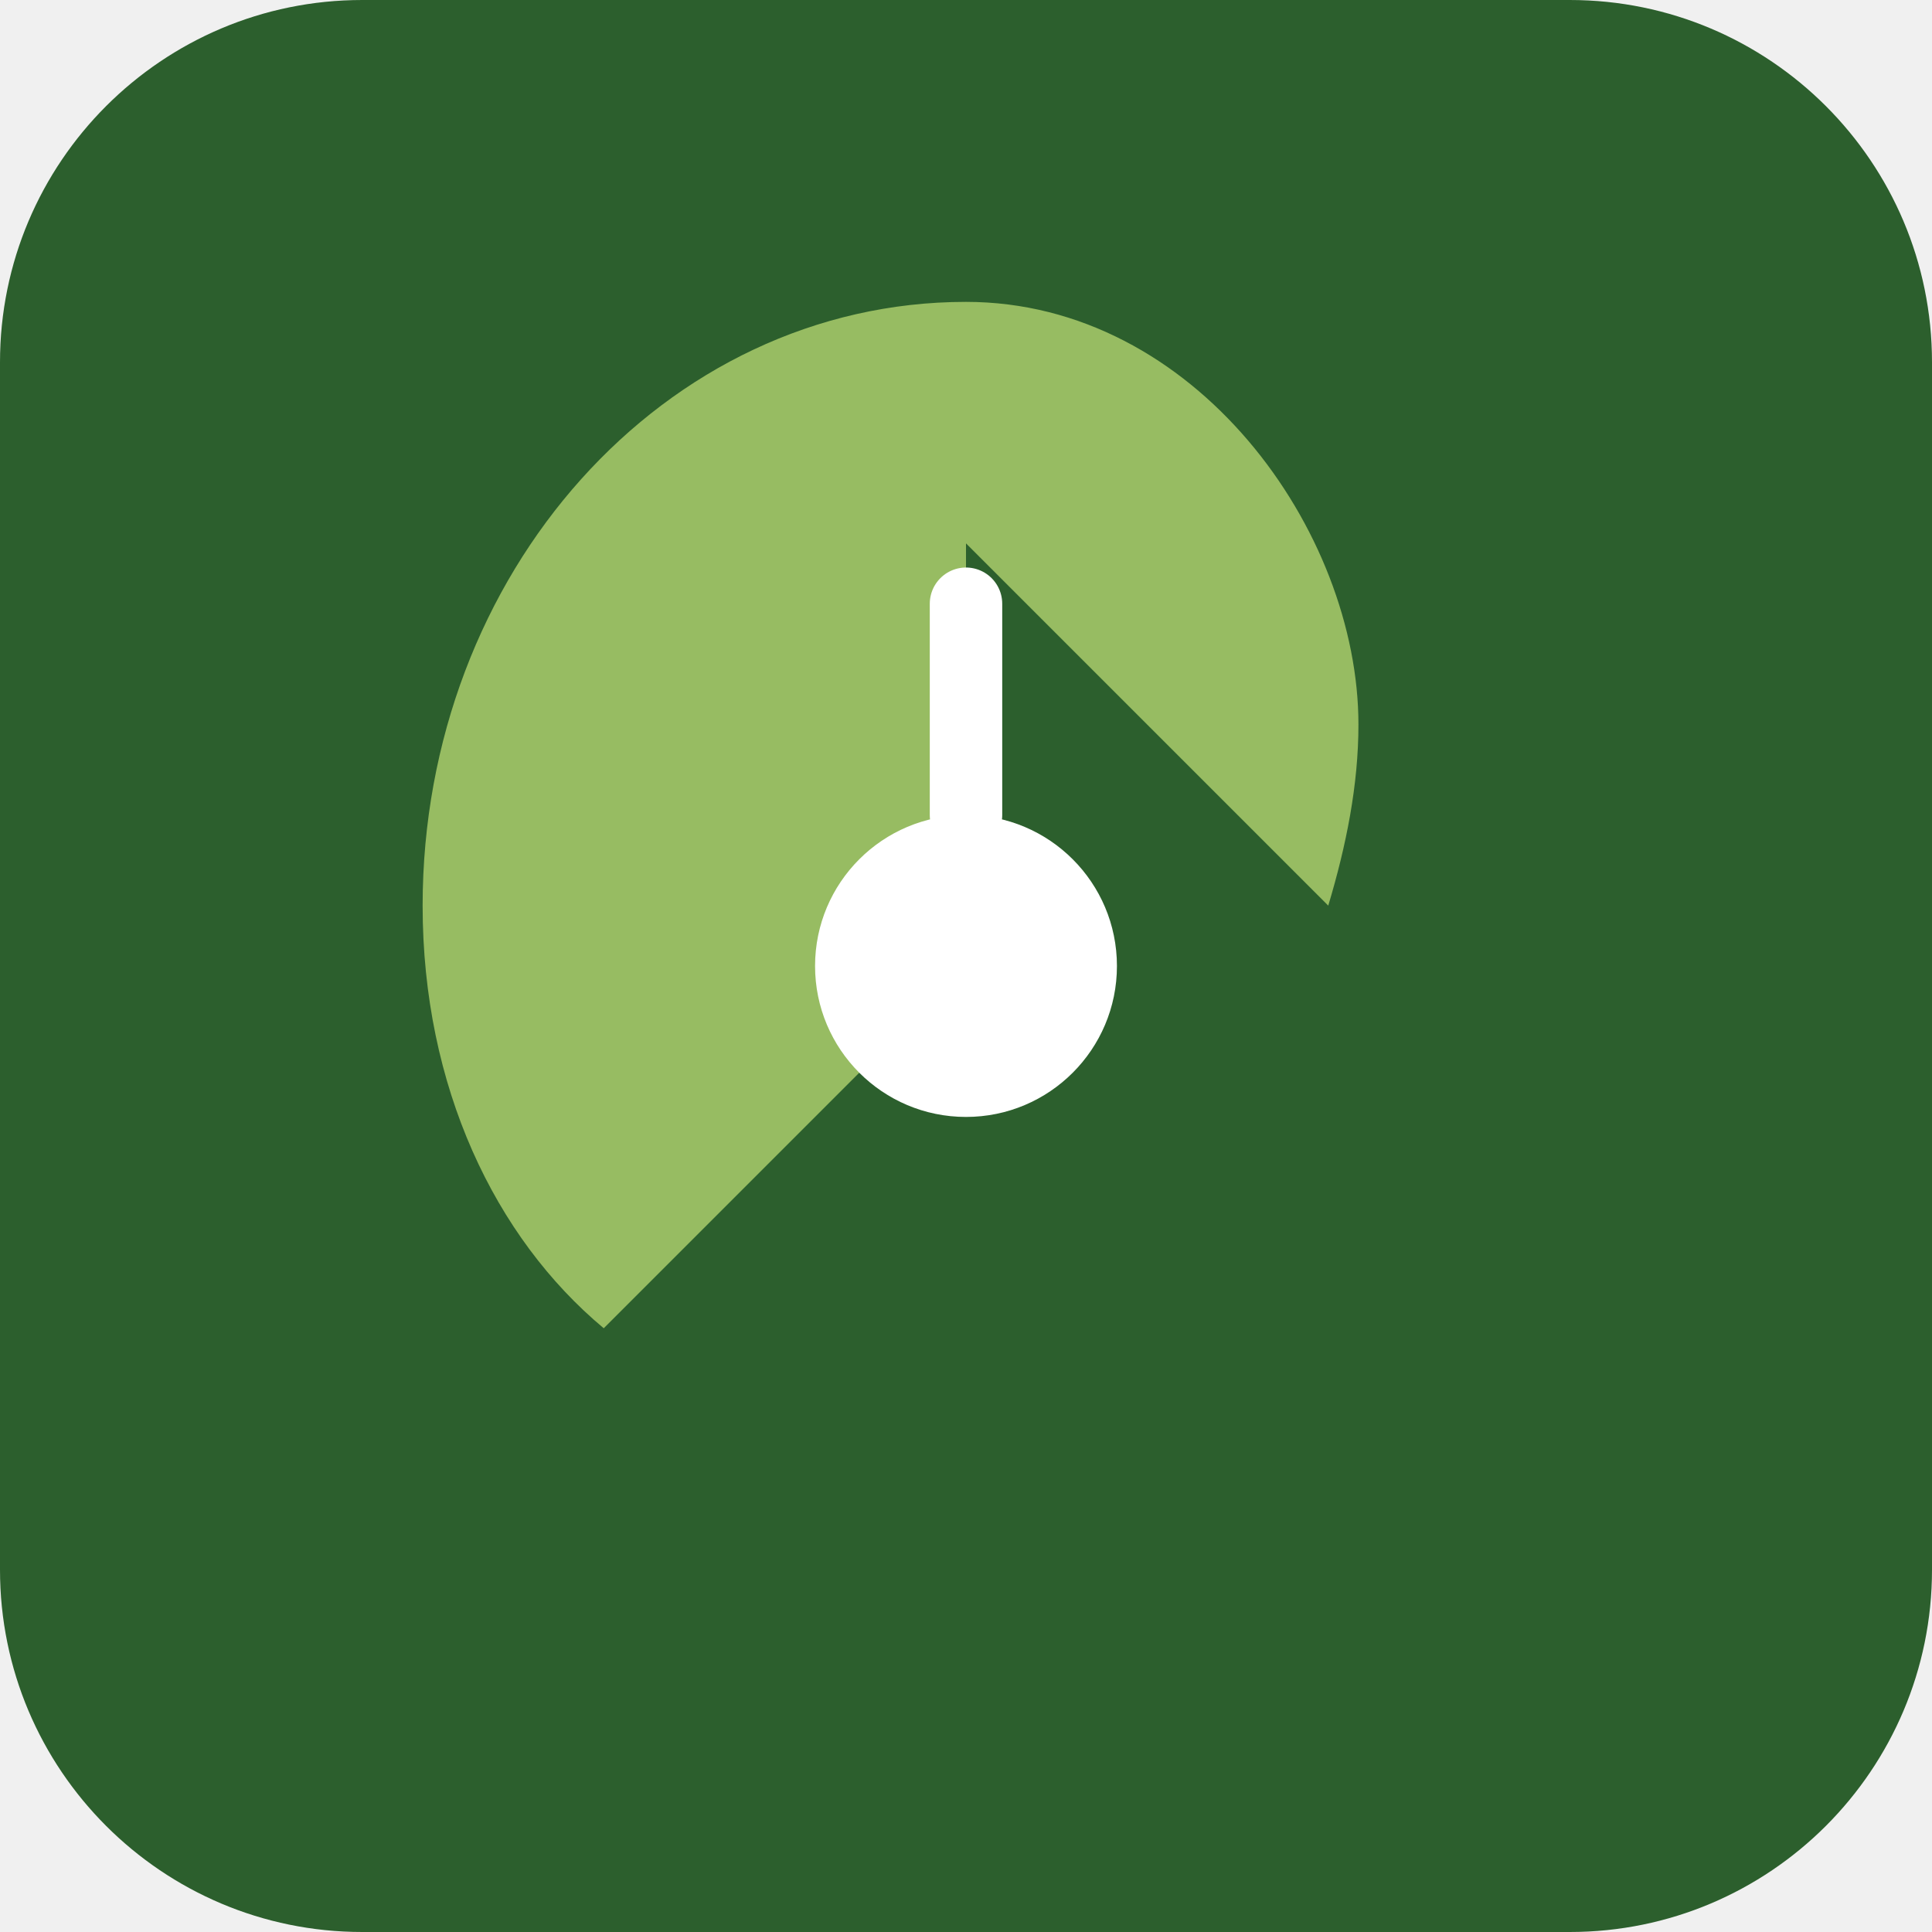
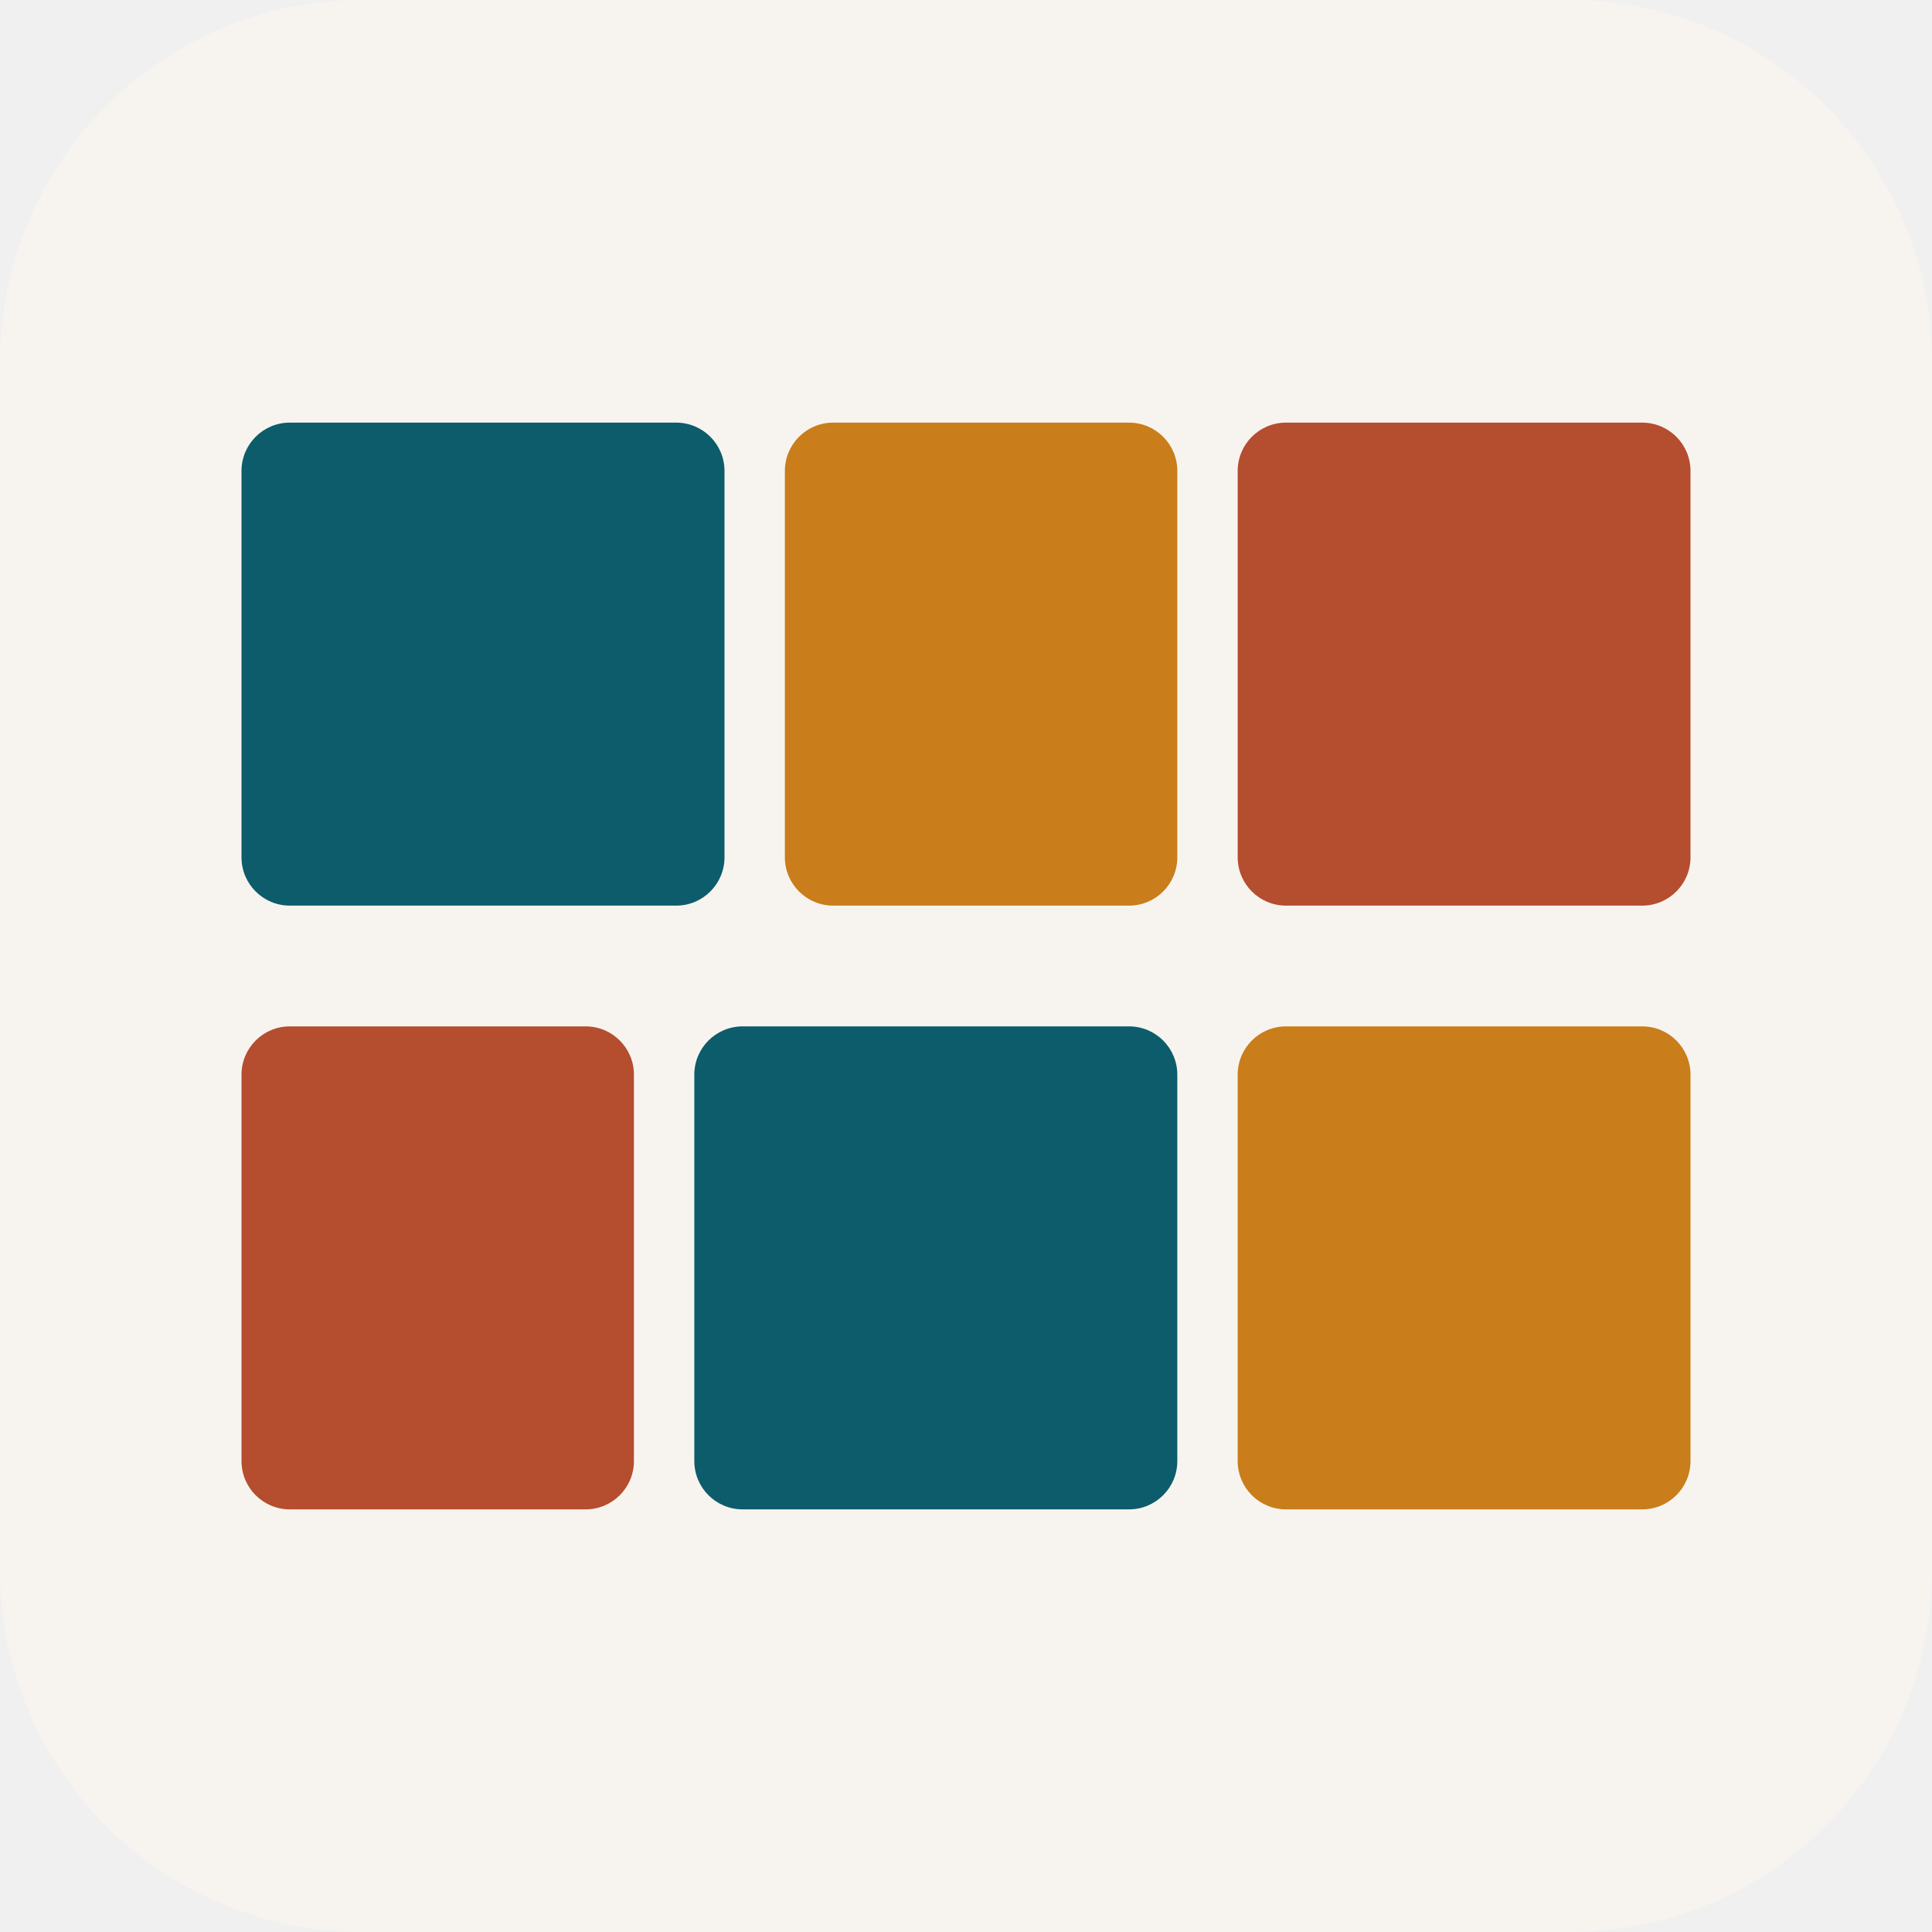
<svg xmlns="http://www.w3.org/2000/svg" viewBox="0 0 32 32">
-   <rect width="32" height="32" rx="6" fill="#2C5F2D" />
-   <path d="M16 5C11 5 7 9.5 7 15c0 3 1.2 5.5 3 7l6-6V9l6 6c.3-1 .5-2 .5-3C22.5 8.8 19.8 5 16 5z" fill="#97BC62" />
-   <circle cx="16" cy="16" r="2.5" fill="white" />
-   <line x1="16" y1="13.5" x2="16" y2="10" stroke="white" stroke-width="1.2" stroke-linecap="round" />
+   <rect width="32" height="32" rx="6" fill="#F7F4EF" />
+   <rect x="4" y="7" width="8" height="8" rx="0.8" fill="#0D5C6B" />
+   <rect x="13" y="7" width="6.5" height="8" rx="0.8" fill="#C97D1B" />
+   <rect x="20.5" y="7" width="7.5" height="8" rx="0.8" fill="#B54D2F" />
+   <rect x="4" y="17" width="6.5" height="8" rx="0.8" fill="#B54D2F" />
+   <rect x="11.5" y="17" width="8" height="8" rx="0.8" fill="#0D5C6B" />
+   <rect x="20.5" y="17" width="7.5" height="8" rx="0.8" fill="#C97D1B" />
</svg>
